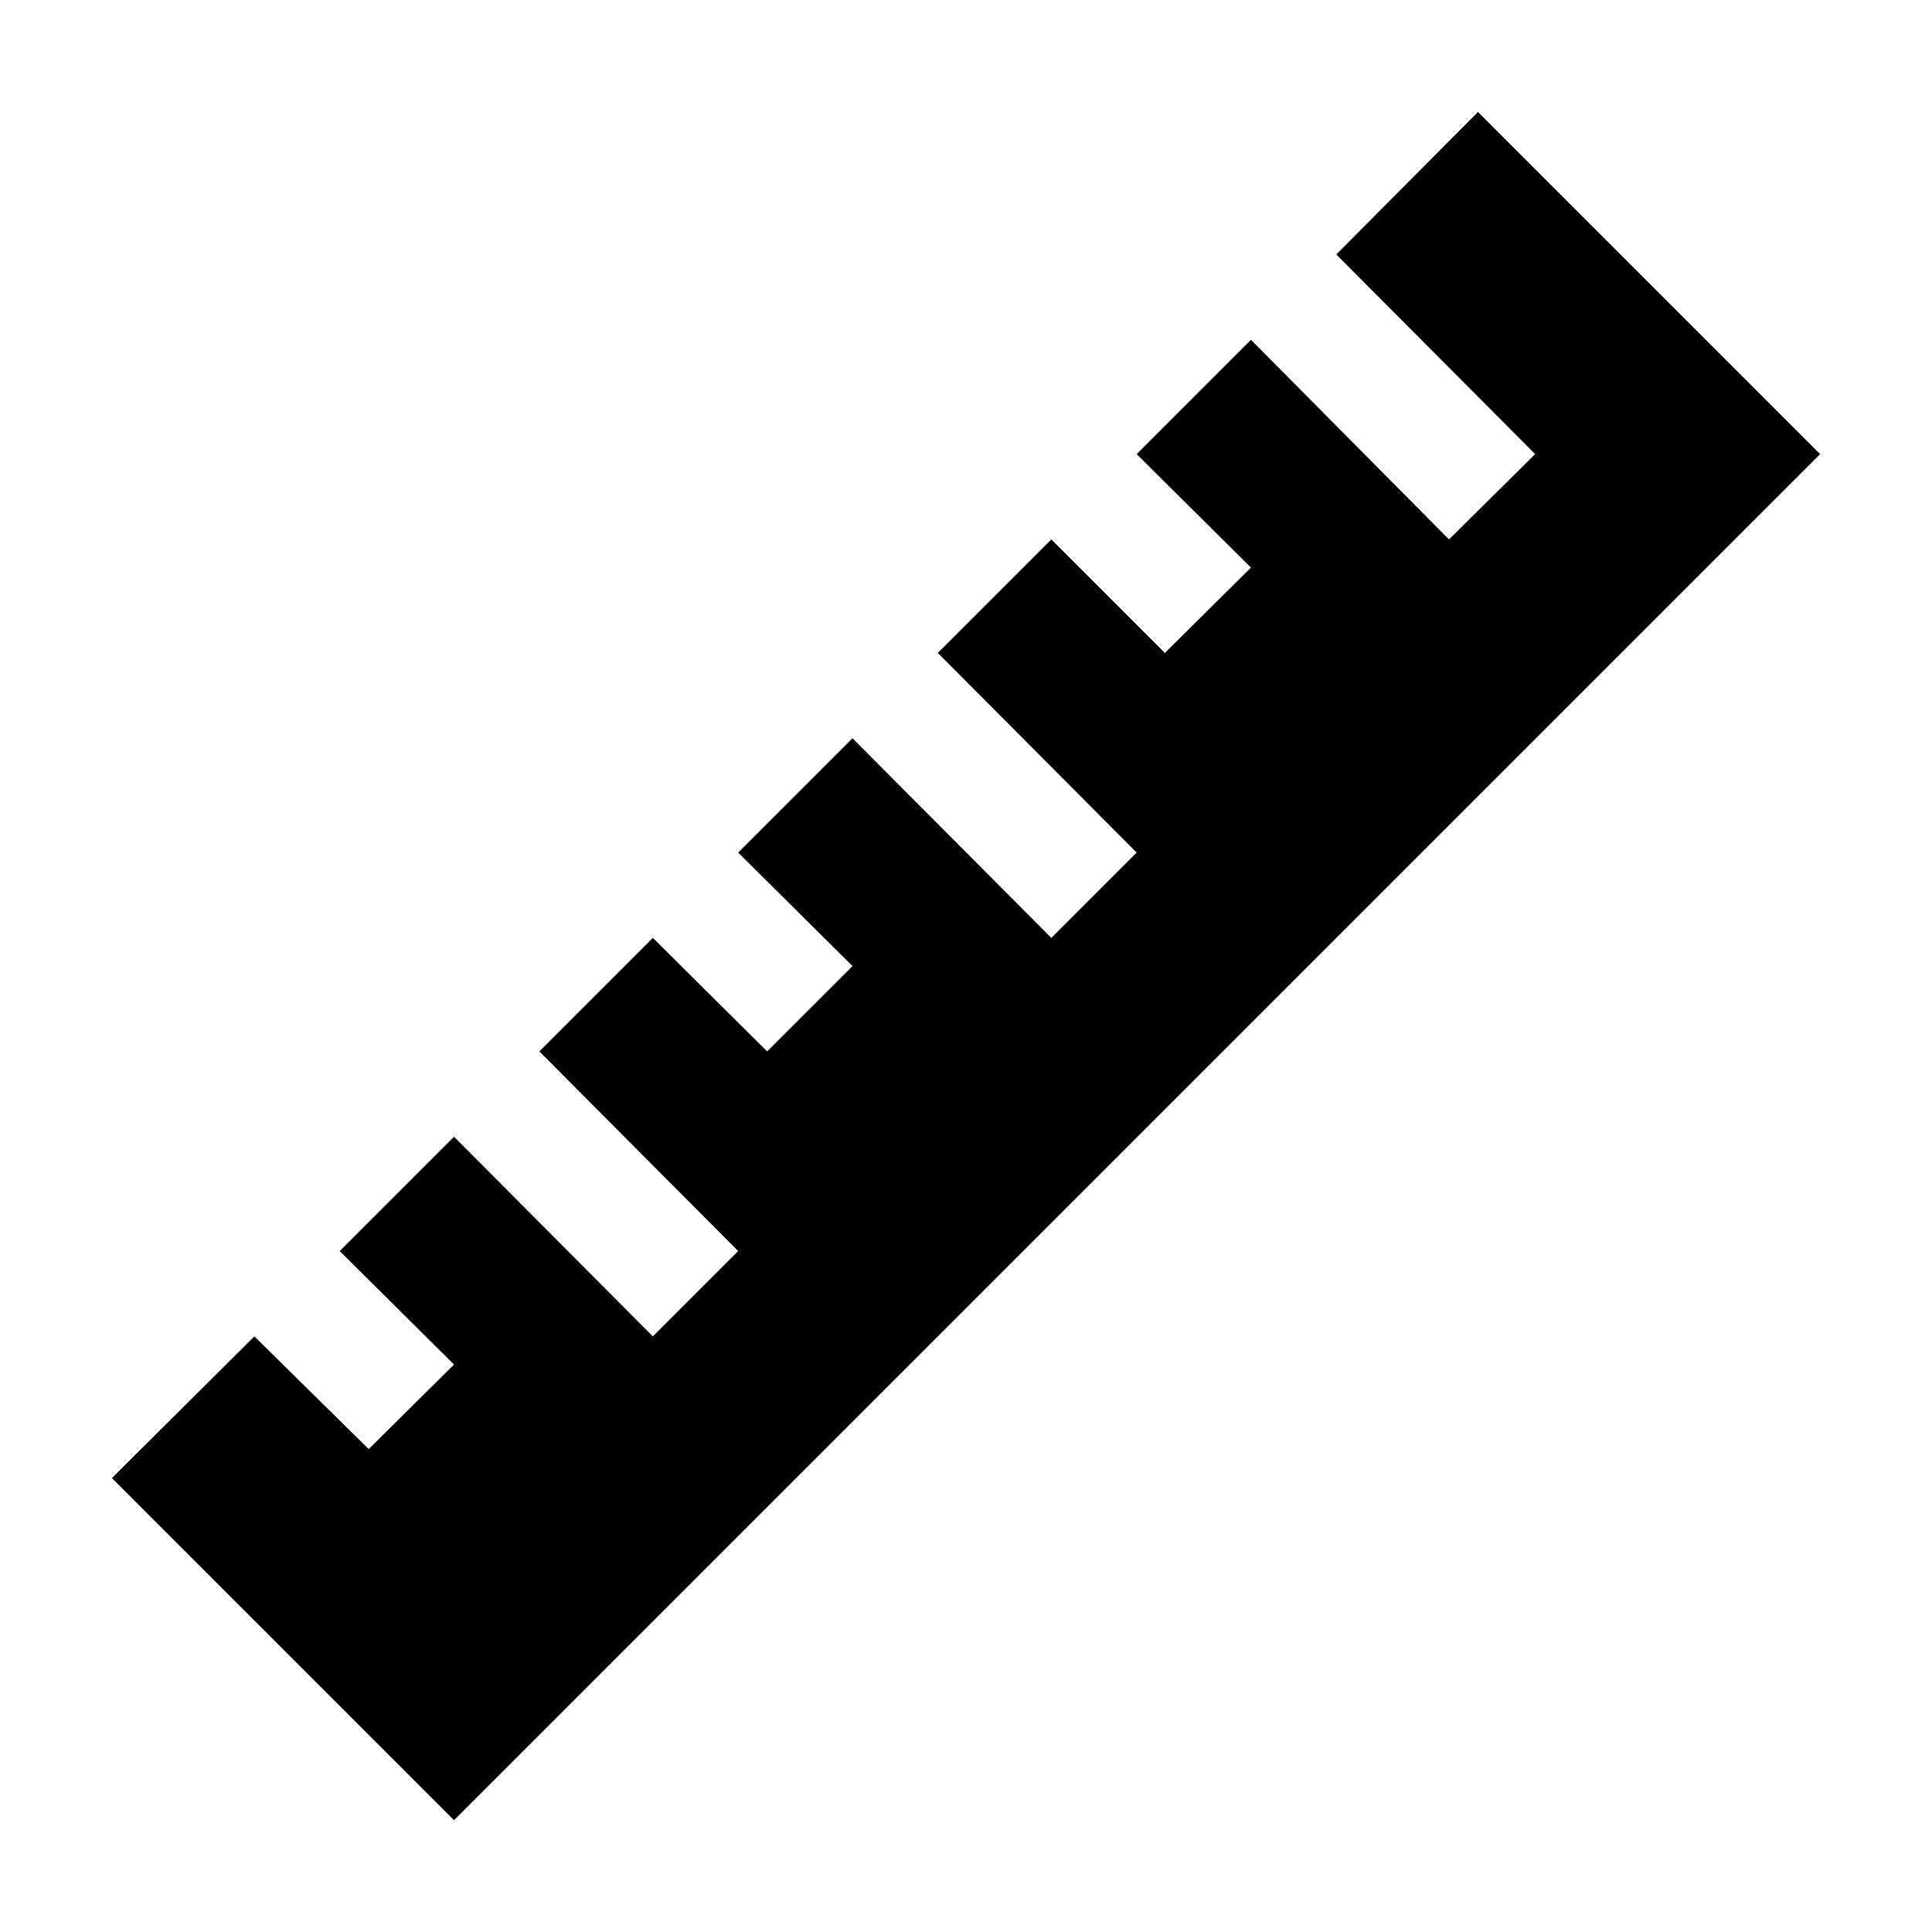
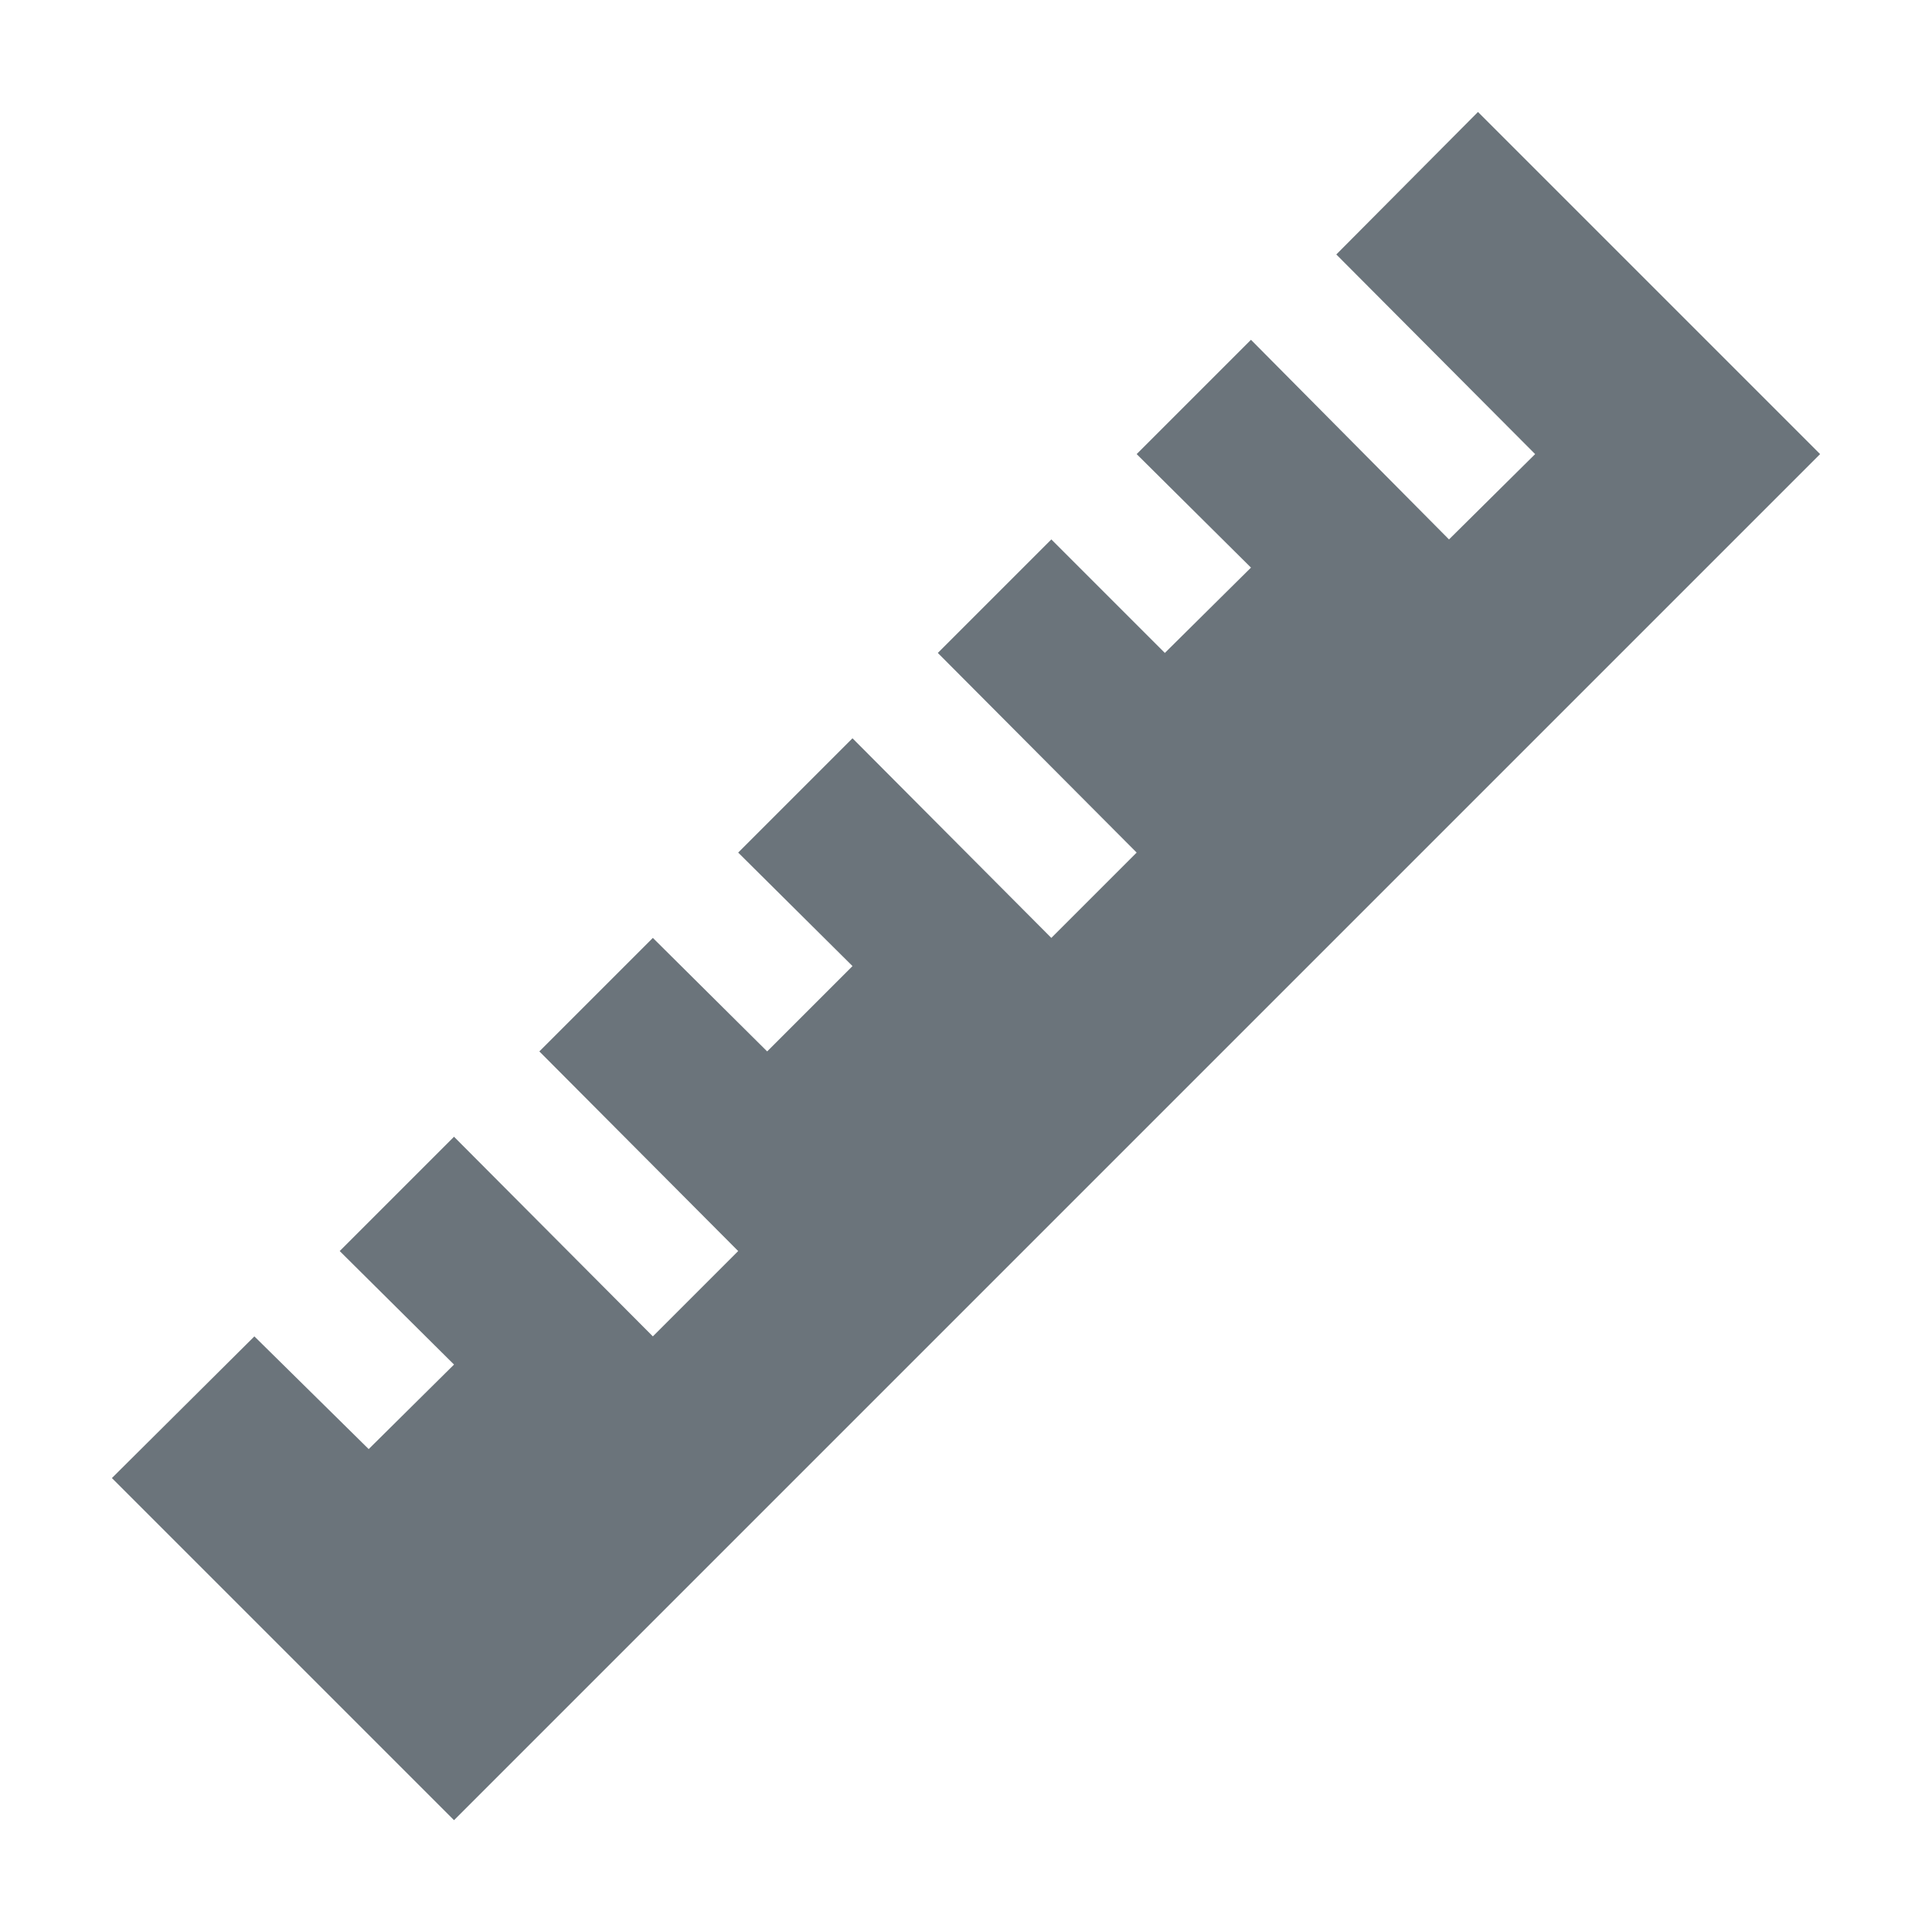
<svg xmlns="http://www.w3.org/2000/svg" width="24" height="24" viewBox="0 0 24 24" fill="none">
-   <path d="M1.39 18.361L3.16 16.601L4.58 18.001L5.64 16.951L4.22 15.541L5.64 14.121L8.11 16.601L9.17 15.541L6.7 13.061L8.11 11.651L9.53 13.061L10.59 12.001L9.17 10.591L10.59 9.171L13.06 11.651L14.12 10.591L11.65 8.111L13.06 6.701L14.47 8.111L15.54 7.051L14.12 5.641L15.54 4.221L18 6.701L19.07 5.641L16.6 3.161L18.36 1.391L22.61 5.641L5.64 22.611L1.39 18.361Z" fill="black" />
+   <path d="M1.39 18.361L3.16 16.601L4.58 18.001L5.64 16.951L4.22 15.541L5.64 14.121L8.11 16.601L9.17 15.541L6.7 13.061L8.11 11.651L9.53 13.061L10.59 12.001L9.17 10.591L10.59 9.171L13.06 11.651L14.12 10.591L11.65 8.111L13.06 6.701L14.47 8.111L15.54 7.051L14.12 5.641L15.54 4.221L18 6.701L19.07 5.641L16.6 3.161L18.36 1.391L22.61 5.641L5.64 22.611L1.39 18.361Z" fill="#6B747B" />
</svg>
